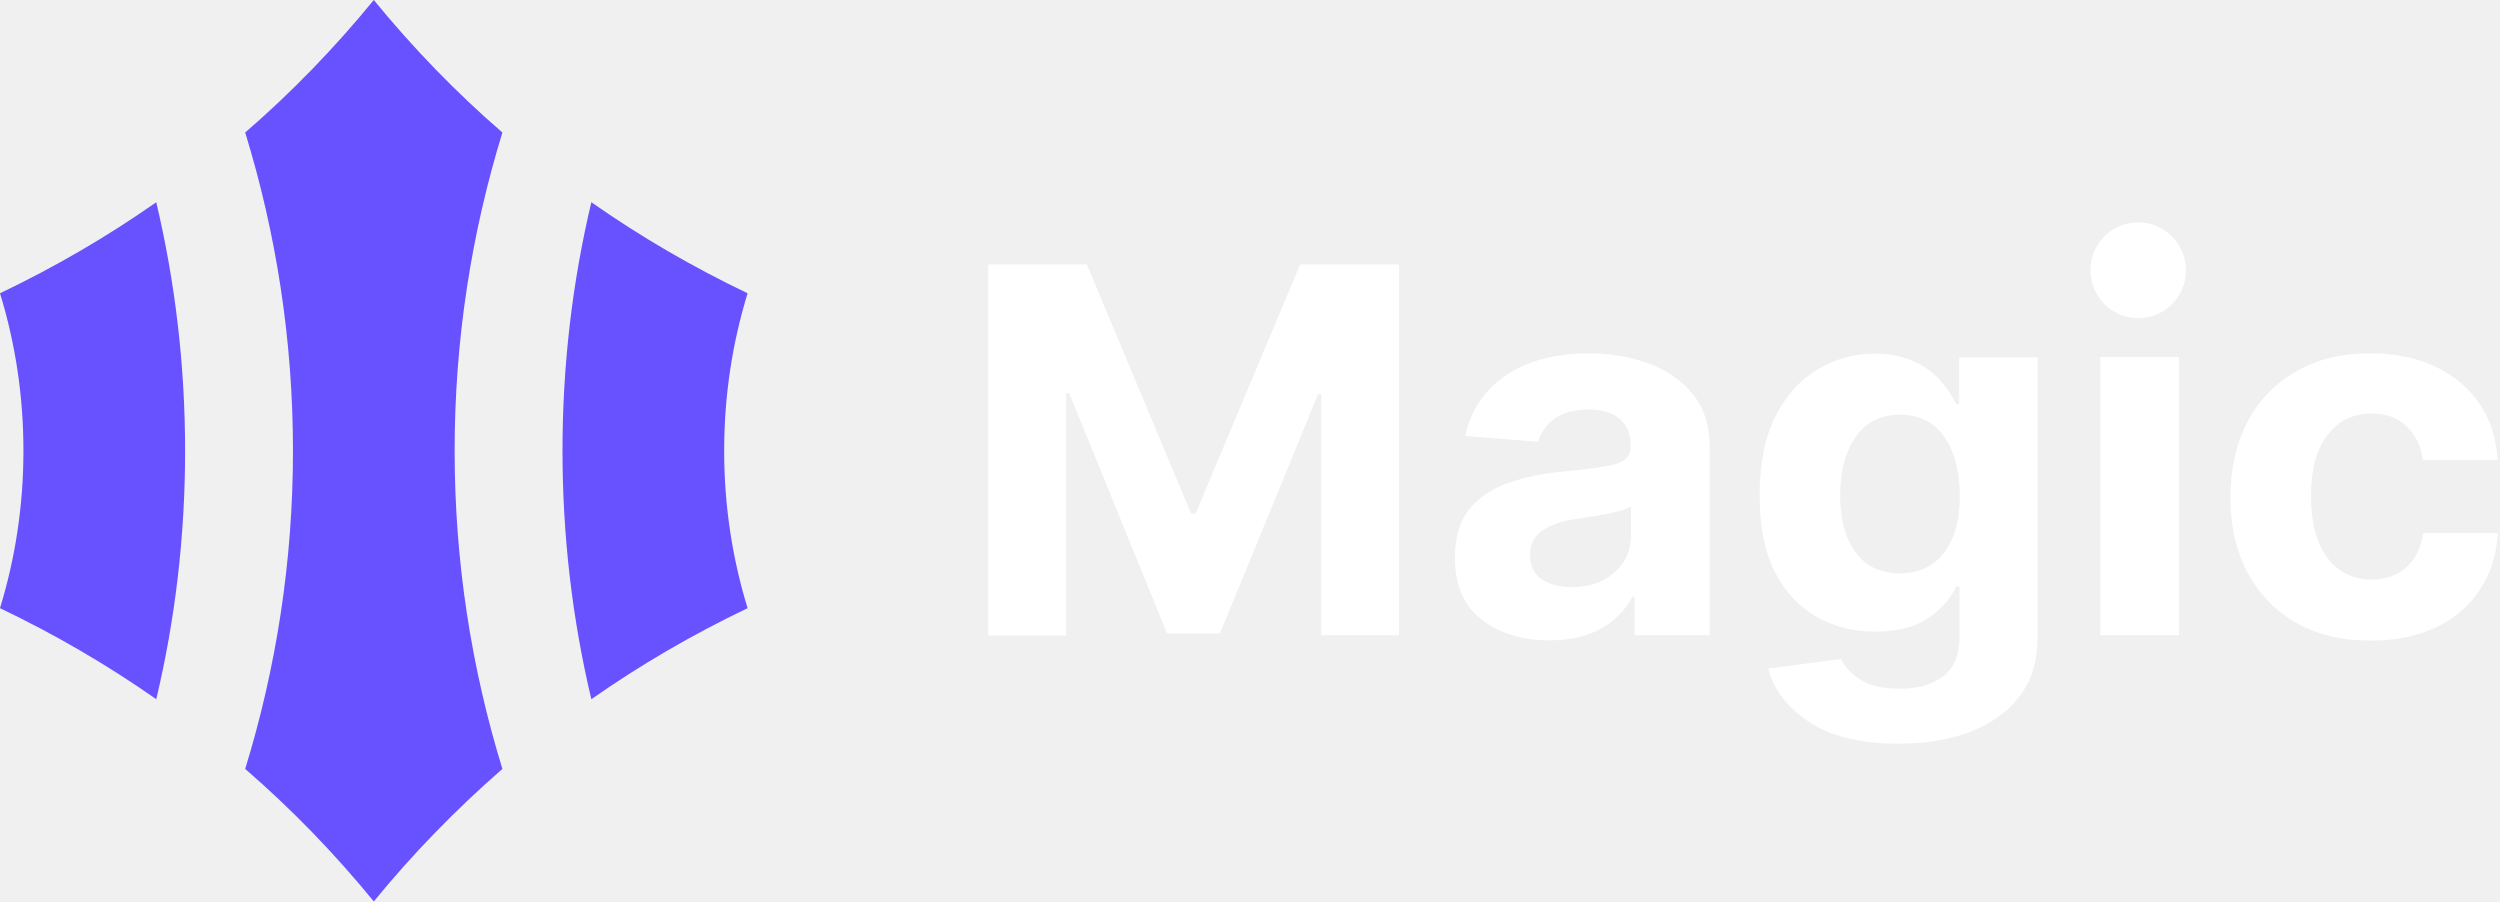
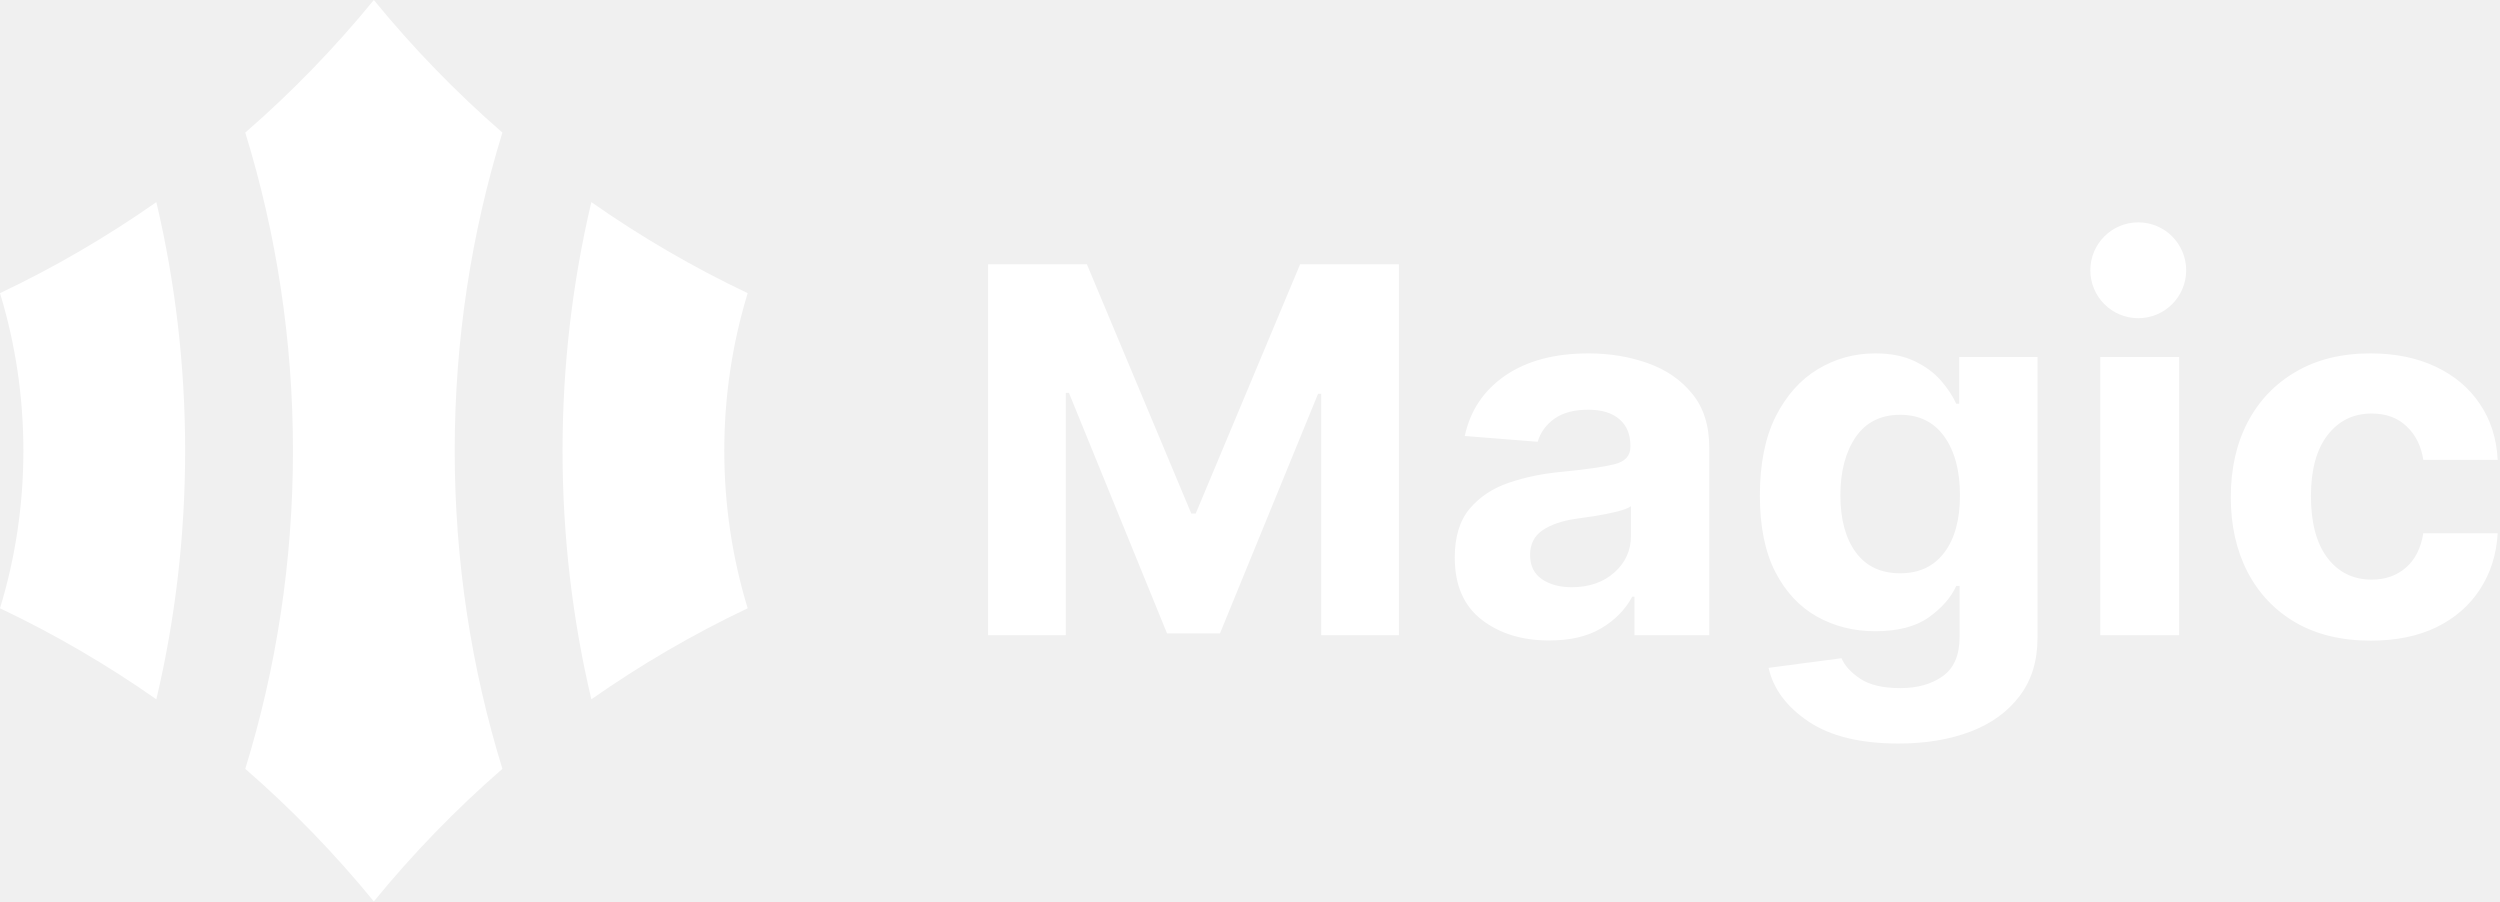
- <svg xmlns="http://www.w3.org/2000/svg" version="1.1" id="Layer_1" x="0px" y="0px" viewBox="0 0 832 300" style="enable-background:new 0 0 832 300;" xml:space="preserve">
-   <style type="text/css">
- 	.st0{fill-rule:evenodd;clip-rule:evenodd;fill:#FFFFFF;}
- 	.st1{fill-rule:evenodd;clip-rule:evenodd;fill:#6851FF;}
- </style>
-   <path class="st0" d="M711.6,105.9c8.8,0,15.9-7.1,15.9-15.9S720.4,74,711.6,74c-8.8,0-15.9,7.1-15.9,15.9S702.8,105.9,711.6,105.9z   M328.8,88h32.9l34.7,82.9h1.5L432.7,88h32.9v123.4h-25.9v-80.3h-1L406,210.8h-17.6l-32.6-80h-1v80.7h-25.9V88z M515.6,213.1  c-9,0-16.5-2.3-22.5-6.9c-6-4.6-8.9-11.5-8.9-20.7c0-6.9,1.7-12.3,5-16.3c3.3-3.9,7.7-6.8,13.1-8.6c5.4-1.8,11.3-3.1,17.5-3.6  c8.2-0.8,14.1-1.6,17.6-2.5c3.5-0.9,5.3-2.8,5.3-5.8v-0.4c0-3.8-1.2-6.8-3.7-8.9c-2.4-2.1-5.9-3.1-10.3-3.1c-4.7,0-8.5,1-11.3,3  s-4.6,4.6-5.5,7.7l-24.3-1.9c1.8-8.4,6.3-15.1,13.4-20.1c7.2-4.9,16.4-7.4,27.8-7.4c7,0,13.6,1.1,19.7,3.3c6.1,2.2,11,5.6,14.8,10.2  c3.8,4.6,5.7,10.5,5.7,17.9v62.4H544v-12.8h-0.7c-2.3,4.3-5.7,7.8-10.3,10.5C528.3,211.8,522.5,213.1,515.6,213.1z M523.1,195.4  c5.7,0,10.5-1.6,14.2-4.9c3.7-3.3,5.5-7.4,5.5-12.2v-9.8c-1,0.7-2.6,1.3-4.8,1.8c-2.1,0.5-4.4,1-6.9,1.4c-2.4,0.4-4.6,0.7-6.5,1  c-4.6,0.6-8.3,1.9-11.2,3.8c-2.8,1.9-4.2,4.6-4.2,8.3c0,3.5,1.3,6.2,3.9,8C515.7,194.5,519,195.4,523.1,195.4z M601.8,240.1  c7.3,4.9,17.3,7.4,30,7.4c9,0,17-1.3,24-4c6.9-2.7,12.4-6.6,16.3-11.8c4-5.2,6-11.7,6-19.3v-93.5H652v15.6h-1  c-1.2-2.5-2.8-5.1-5.1-7.7c-2.2-2.6-5.1-4.7-8.7-6.4c-3.6-1.8-8-2.7-13.3-2.7c-6.9,0-13.3,1.8-19.1,5.3c-5.8,3.5-10.5,8.7-14,15.7  c-3.5,7-5.2,15.8-5.2,26.3c0,10.2,1.7,18.7,5.1,25.4c3.5,6.7,8.1,11.6,13.9,14.9c5.8,3.3,12.3,4.9,19.4,4.9c7.6,0,13.5-1.5,17.9-4.6  c4.4-3.1,7.4-6.6,9.1-10.4h1.1v16.9c0,6.1-1.9,10.4-5.6,13.1c-3.7,2.7-8.4,4-14.1,4c-5.8,0-10.2-1-13.4-3.1c-3.1-2-5.2-4.3-6.2-6.8  l-24.3,3.2C590.1,229.2,594.6,235.2,601.8,240.1z M647,183.9c-3.5,4.6-8.3,6.9-14.7,6.9c-6.4,0-11.4-2.3-14.8-7  c-3.4-4.7-5.1-11-5.1-19c0-7.9,1.7-14.3,5.1-19.3c3.4-5,8.4-7.5,14.8-7.5c6.4,0,11.3,2.4,14.7,7.3c3.4,4.9,5.2,11.4,5.2,19.5  C652.3,173,650.5,179.3,647,183.9z M699,211.4v-92.6h26.2v92.6H699z M764,207.2c7,4,15.3,6,25,6c8.4,0,15.7-1.5,21.9-4.5  c6.2-3,11-7.2,14.5-12.6c3.5-5.4,5.5-11.6,5.9-18.7h-24.8c-0.8,4.9-2.7,8.8-5.8,11.5c-3.1,2.7-6.9,4-11.4,4c-6.1,0-11-2.4-14.7-7.2  c-3.7-4.9-5.5-11.7-5.5-20.6c0-8.8,1.8-15.5,5.5-20.3s8.6-7.2,14.7-7.2c4.8,0,8.7,1.4,11.6,4.3c3,2.8,4.8,6.5,5.5,11.2h24.8  c-0.4-7.2-2.4-13.4-6-18.7c-3.6-5.3-8.5-9.4-14.7-12.4c-6.2-2.9-13.4-4.4-21.7-4.4c-9.6,0-17.8,2-24.8,6.1  c-6.9,4-12.3,9.6-16.1,16.8c-3.7,7.2-5.6,15.5-5.6,25c0,9.4,1.8,17.6,5.5,24.8C751.7,197.5,757,203.1,764,207.2z" />
-   <path class="st1" d="M124.4,0c13,15.9,27.3,30.7,42.8,44.1c-10.3,33.5-15.9,69-15.9,105.9s5.6,72.4,15.9,105.9  c-15.5,13.5-29.8,28.2-42.8,44.1c-13-15.9-27.3-30.7-42.8-44.1c10.3-33.5,15.9-69,15.9-105.9c0-36.9-5.6-72.4-15.9-105.9  C97.1,30.7,111.4,15.9,124.4,0z M52,232.7c-16.4-11.5-33.8-21.6-52-30.3c5.1-16.6,7.8-34.2,7.8-52.4c0-18.2-2.7-35.8-7.8-52.4  c18.2-8.7,35.6-18.8,52-30.3c6.3,26.6,9.6,54.3,9.6,82.7C61.6,178.5,58.3,206.2,52,232.7z M187.2,150c0,28.5,3.3,56.2,9.6,82.7  c16.4-11.5,33.8-21.6,52-30.3c-5.1-16.6-7.8-34.2-7.8-52.4c0-18.2,2.7-35.8,7.8-52.4c-18.2-8.7-35.6-18.8-52-30.3  C190.5,93.8,187.2,121.5,187.2,150z" />
+ <svg xmlns="http://www.w3.org/2000/svg" width="832" height="300" viewBox="0 0 832 300" fill="none">
+   <path fill-rule="evenodd" clip-rule="evenodd" d="M711.611 105.897C720.42 105.897 727.561 98.756 727.561 89.947C727.561 81.139 720.42 73.998 711.611 73.998C702.803 73.998 695.662 81.139 695.662 89.947C695.662 98.756 702.803 105.897 711.611 105.897ZM328.824 87.953H361.718L396.459 170.895H397.937L432.678 87.953H465.572V211.402H439.7V131.052H438.653L406.006 210.799H388.389L355.743 130.75H354.695V211.402H328.824V87.953ZM515.558 213.15C506.524 213.15 499.029 210.839 493.075 206.218C487.121 201.596 484.143 194.705 484.143 185.542C484.143 178.631 485.807 173.206 489.133 169.268C492.459 165.329 496.812 162.456 502.192 160.648C507.612 158.799 513.443 157.594 519.685 157.031C527.898 156.227 533.771 155.384 537.302 154.5C540.834 153.615 542.6 151.687 542.6 148.713V148.351C542.6 144.534 541.368 141.58 538.904 139.49C536.481 137.401 533.032 136.356 528.555 136.356C523.833 136.356 520.075 137.361 517.283 139.37C514.491 141.379 512.643 143.931 511.739 147.025L487.47 145.096C489.277 136.657 493.753 129.967 500.898 125.024C508.084 120.081 517.345 117.61 528.679 117.61C535.701 117.61 542.271 118.695 548.39 120.865C554.509 123.035 559.436 126.43 563.173 131.052C566.951 135.633 568.84 141.6 568.84 148.954V211.402H543.955V198.562H543.216C540.916 202.862 537.467 206.378 532.867 209.111C528.309 211.803 522.539 213.15 515.558 213.15ZM523.073 195.428C528.822 195.428 533.545 193.8 537.241 190.545C540.937 187.25 542.785 183.172 542.785 178.309V168.484C541.758 169.167 540.156 169.77 537.98 170.292C535.844 170.815 533.545 171.277 531.081 171.679C528.658 172.04 526.482 172.362 524.552 172.643C519.952 173.286 516.236 174.552 513.402 176.441C510.61 178.329 509.214 181.082 509.214 184.699C509.214 188.235 510.507 190.907 513.094 192.715C515.723 194.524 519.049 195.428 523.073 195.428ZM601.826 240.094C609.095 244.996 619.094 247.448 631.824 247.448C640.859 247.448 648.846 246.121 655.786 243.469C662.726 240.817 668.167 236.879 672.109 231.655C676.093 226.431 678.084 219.981 678.084 212.306V118.815H652.028V134.367H651.043C649.893 131.835 648.209 129.283 645.992 126.712C643.774 124.14 640.879 121.99 637.306 120.262C633.734 118.494 629.299 117.61 624.001 117.61C617.102 117.61 610.737 119.378 604.906 122.914C599.116 126.41 594.455 131.654 590.923 138.646C587.433 145.639 585.688 154.399 585.688 164.928C585.688 175.175 587.392 183.634 590.8 190.304C594.25 196.975 598.869 201.938 604.66 205.193C610.491 208.448 616.959 210.075 624.063 210.075C631.619 210.075 637.573 208.528 641.926 205.434C646.279 202.3 649.318 198.824 651.043 195.006H652.152V211.944C652.152 218.012 650.283 222.372 646.546 225.024C642.85 227.676 638.148 229.003 632.44 229.003C626.65 229.003 622.194 227.958 619.074 225.868C615.994 223.819 613.92 221.548 612.852 219.057L588.583 222.252C590.143 229.244 594.558 235.191 601.826 240.094ZM647.039 183.915C643.59 188.496 638.703 190.787 632.379 190.787C625.931 190.787 621.004 188.456 617.595 183.794C614.187 179.133 612.483 172.804 612.483 164.807C612.483 156.931 614.166 150.501 617.534 145.518C620.942 140.535 625.89 138.044 632.379 138.044C638.744 138.044 643.651 140.475 647.101 145.337C650.55 150.2 652.275 156.69 652.275 164.807C652.275 172.965 650.53 179.334 647.039 183.915ZM698.966 211.402V118.815H725.206V211.402H698.966ZM763.967 207.182C770.948 211.201 779.284 213.21 788.976 213.21C797.394 213.21 804.683 211.723 810.843 208.749C817.003 205.735 821.828 201.536 825.318 196.151C828.85 190.767 830.821 184.538 831.232 177.465H806.47C805.689 182.408 803.759 186.226 800.679 188.918C797.599 191.57 793.801 192.896 789.284 192.896C783.165 192.896 778.258 190.485 774.562 185.663C770.907 180.801 769.08 173.949 769.08 165.108C769.08 156.348 770.927 149.577 774.623 144.795C778.319 140.013 783.206 137.622 789.284 137.622C794.088 137.622 797.969 139.048 800.926 141.901C803.923 144.714 805.771 148.432 806.47 153.053H831.232C830.862 145.9 828.871 139.671 825.257 134.367C821.684 129.062 816.777 124.943 810.535 122.01C804.334 119.076 797.107 117.61 788.853 117.61C779.284 117.61 771.03 119.639 764.09 123.698C757.15 127.716 751.791 133.322 748.013 140.515C744.276 147.668 742.408 155.986 742.408 165.47C742.408 174.833 744.256 183.111 747.952 190.304C751.688 197.497 757.027 203.123 763.967 207.182Z" fill="white" />
+   <path fill-rule="evenodd" clip-rule="evenodd" d="M124.415 0C137.397 15.901 151.716 30.667 167.2 44.128C156.882 77.593 151.327 113.147 151.327 149.999C151.327 186.851 156.882 222.406 167.2 255.871C151.716 269.332 137.397 284.099 124.414 300C111.431 284.098 97.111 269.331 81.626 255.87C91.944 222.405 97.498 186.851 97.498 149.999C97.498 113.148 91.944 77.595 81.626 44.13C97.112 30.669 111.431 15.902 124.415 0ZM52.031 232.735C35.64 221.246 18.244 211.093 0.001 202.433C5.061 185.847 7.783 168.241 7.783 150C7.783 131.758 5.061 114.153 0.001 97.567C18.244 88.907 35.64 78.754 52.032 67.265C58.299 93.825 61.615 121.525 61.615 149.999C61.615 178.474 58.299 206.174 52.031 232.735ZM187.215 149.999C187.215 178.474 190.531 206.173 196.799 232.733C213.189 221.245 230.584 211.092 248.826 202.433C243.766 185.847 241.044 168.241 241.044 150C241.044 131.758 243.766 114.152 248.826 97.566C230.584 88.907 213.189 78.754 196.798 67.266C190.531 93.826 187.215 121.525 187.215 149.999Z" fill="white" />
</svg>
